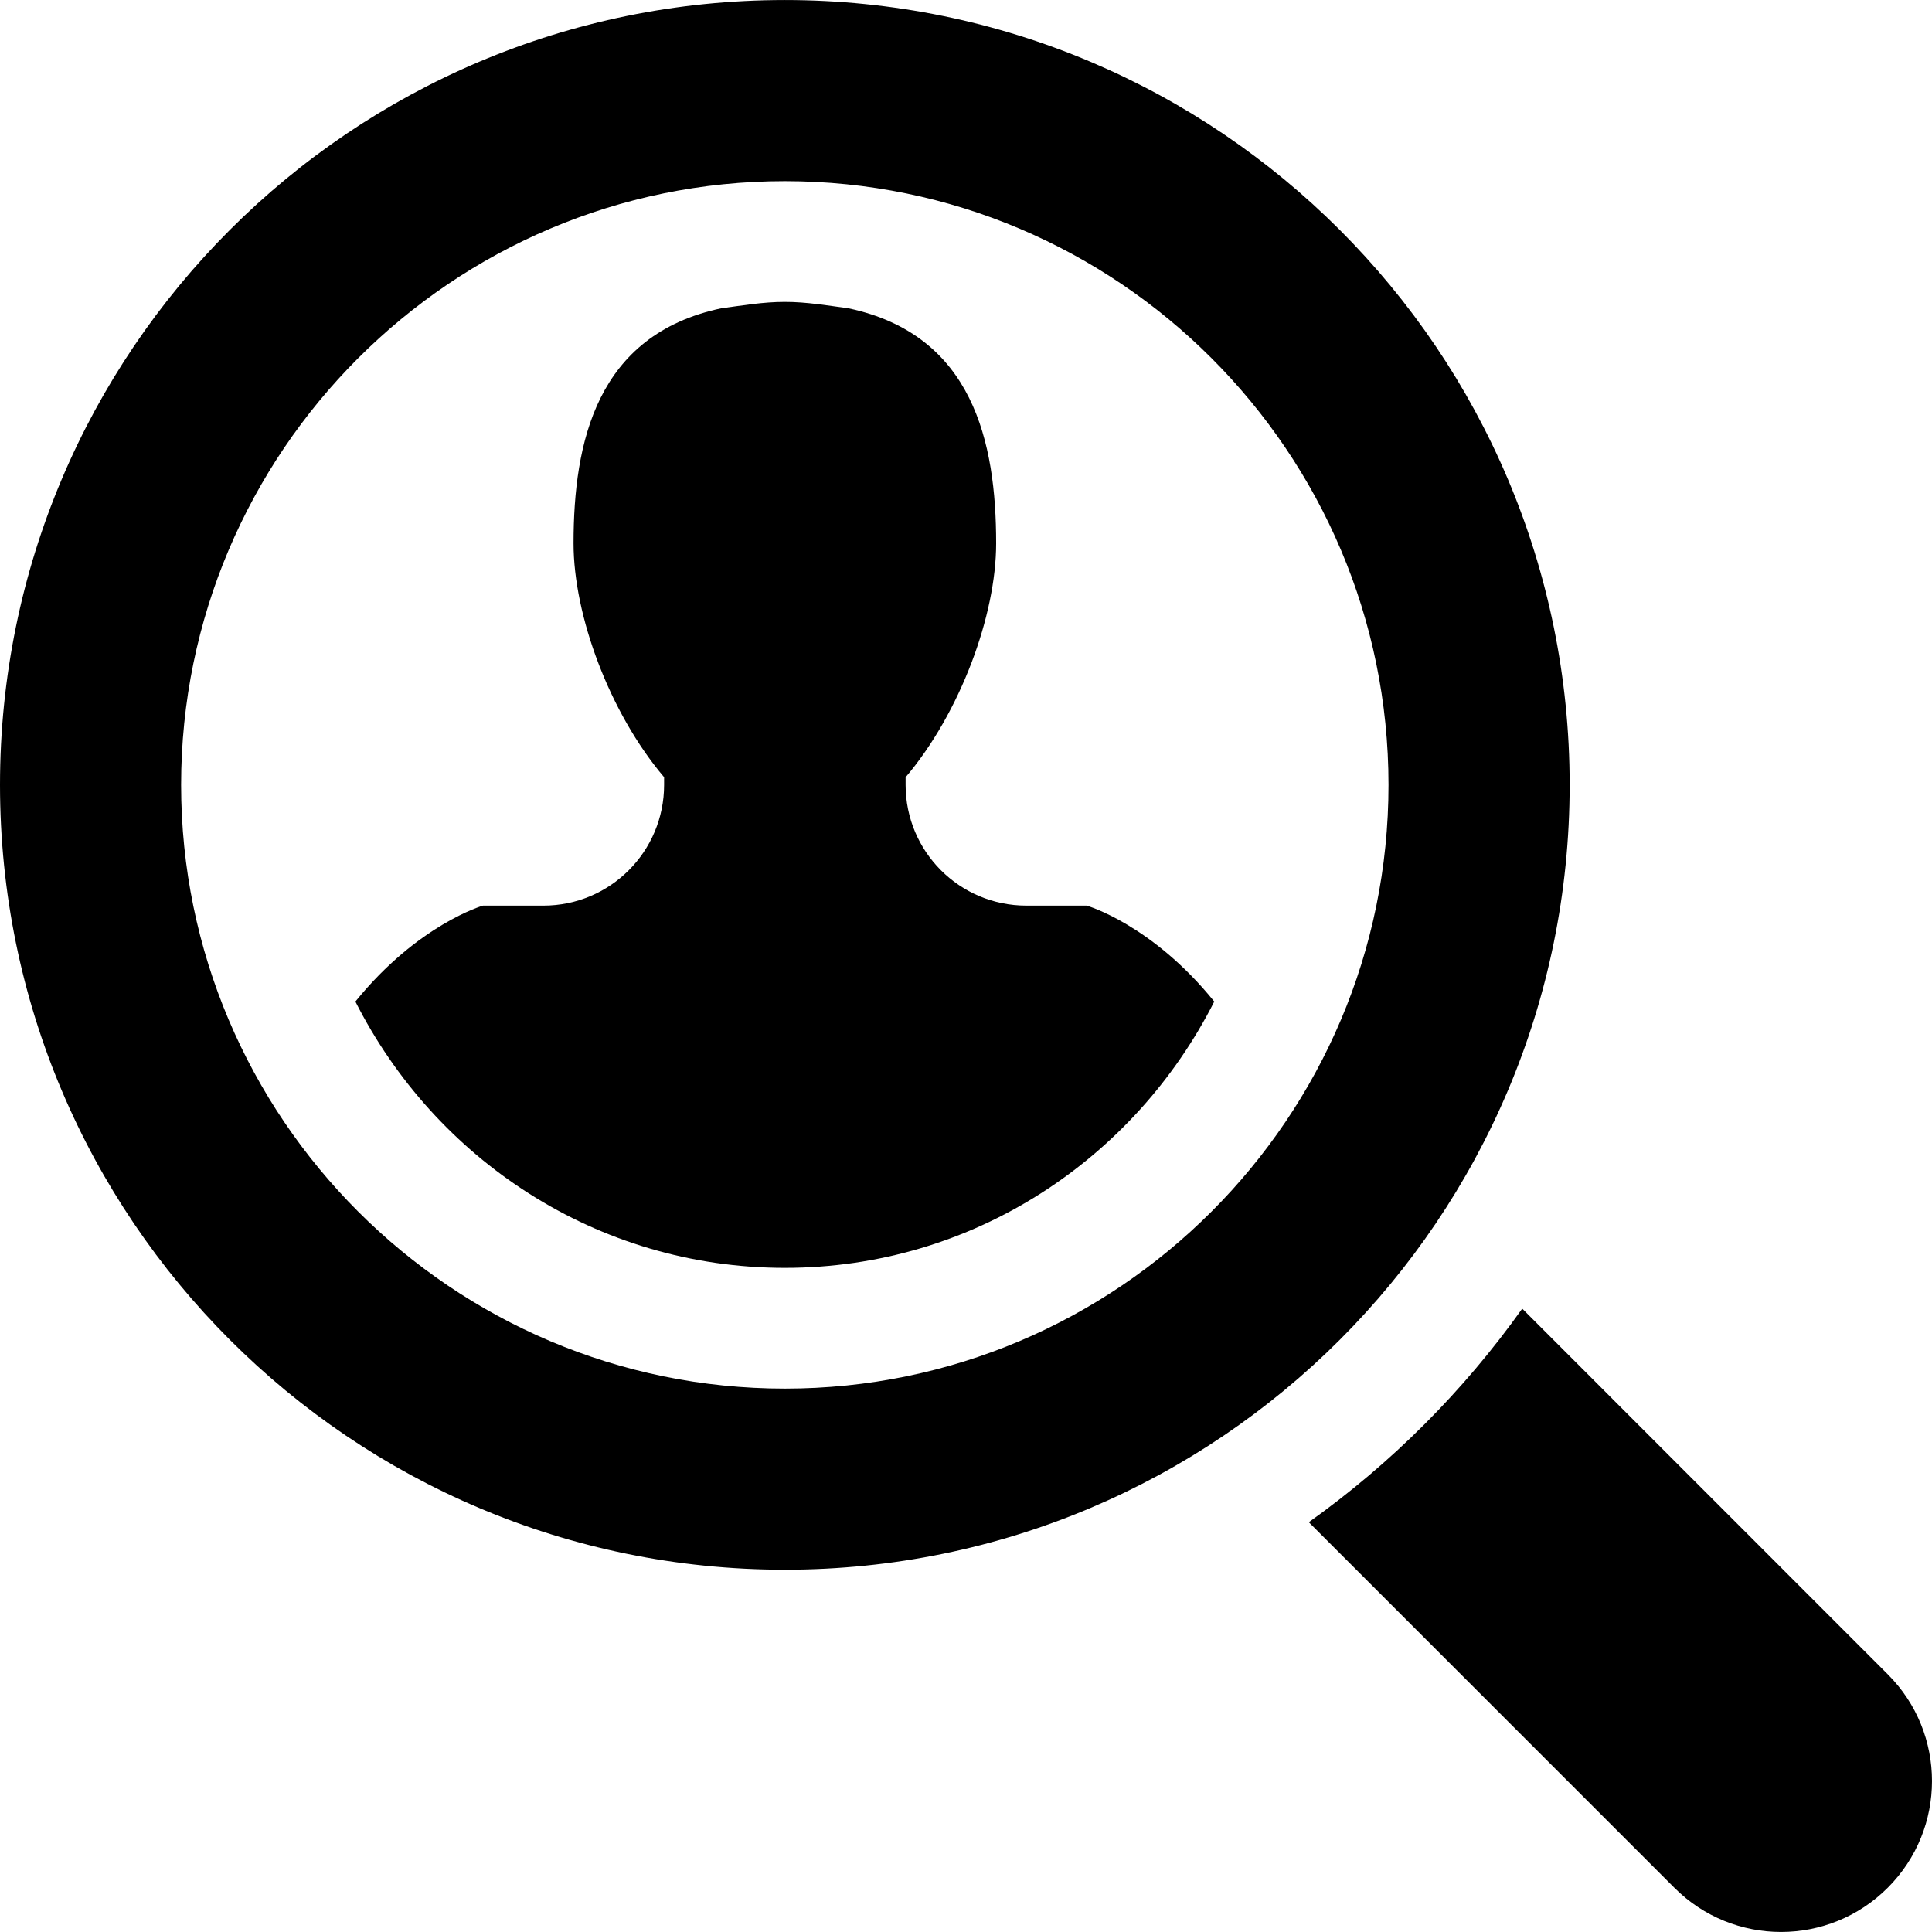
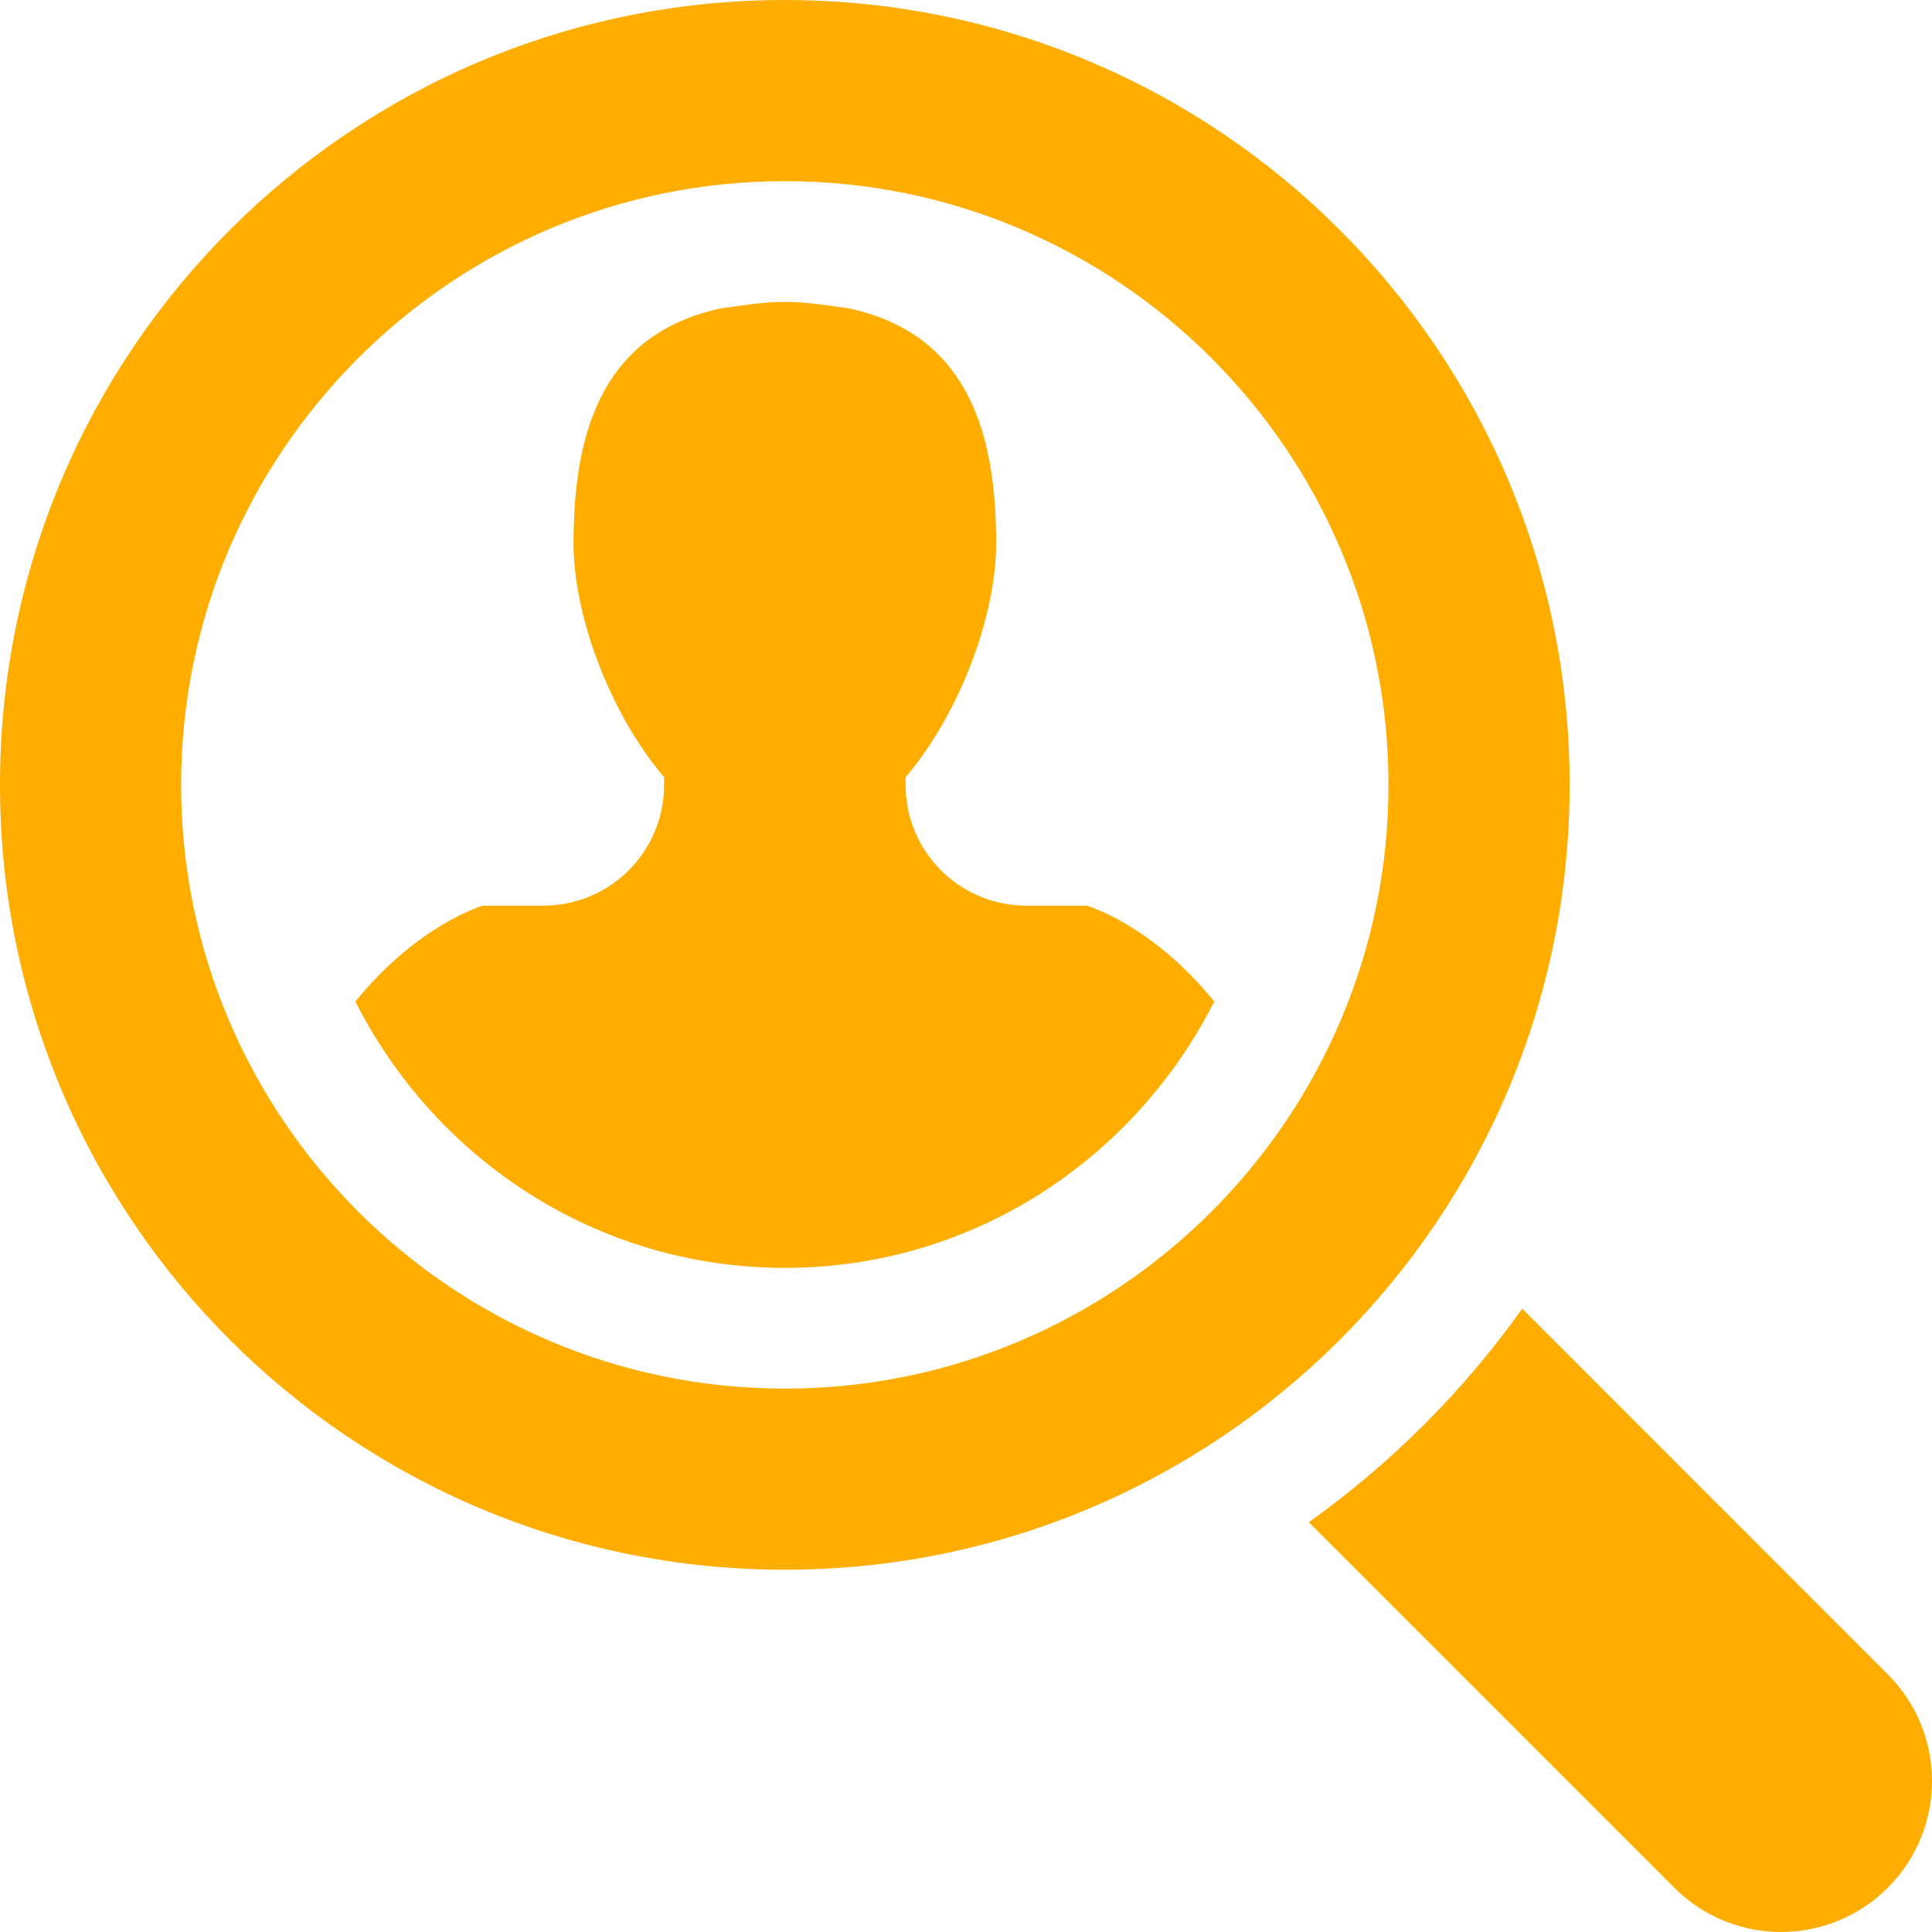
- <svg xmlns="http://www.w3.org/2000/svg" viewBox="0 0 485.228 485.228" style="enable-background:new 0 0 485.228 485.228;" xml:space="preserve" fill="black">
+ <svg xmlns="http://www.w3.org/2000/svg" viewBox="0 0 485.228 485.228" style="enable-background:new 0 0 485.228 485.228;" xml:space="preserve" fill="#ffae00">
  <g>
    <g>
      <path d="M474.122,420.51l-91.811-91.839c-14.743,20.731-32.87,38.858-53.602,53.635l91.806,91.806     c14.805,14.813,38.793,14.813,53.606,0C488.93,459.308,488.93,435.318,474.122,420.51z" />
      <path d="M394.221,197.125c0-108.864-88.254-197.119-197.103-197.119C88.252,0.006,0,88.261,0,197.125     s88.252,197.114,197.119,197.114C305.967,394.239,394.221,305.989,394.221,197.125z M197.119,348.754     c-83.606,0-151.631-68.027-151.631-151.629c0-83.606,68.025-151.629,151.631-151.629c83.613,0,151.608,68.022,151.608,151.629     C348.727,280.727,280.737,348.754,197.119,348.754z" />
      <path d="M272.915,227.451H257.77c-16.762,0-30.325-13.567-30.325-30.326v-1.911c13.74-16.214,22.741-40.707,22.741-58.74     c0-25.468-5.804-52.39-37.075-59.039c-5.305-0.709-10.518-1.615-15.992-1.615c-5.481,0-10.694,0.905-15.996,1.615     c-31.27,6.648-37.075,33.57-37.075,59.039c0,18.034,9,42.526,22.742,58.724v1.928c0,16.764-13.564,30.326-30.326,30.326h-15.161     c0,0-16.318,4.677-32.044,24.092c19.989,39.521,60.535,66.884,107.861,66.884c47.294,0,87.818-27.363,107.845-66.884     C289.263,232.114,272.915,227.451,272.915,227.451z" />
    </g>
  </g>
</svg>
